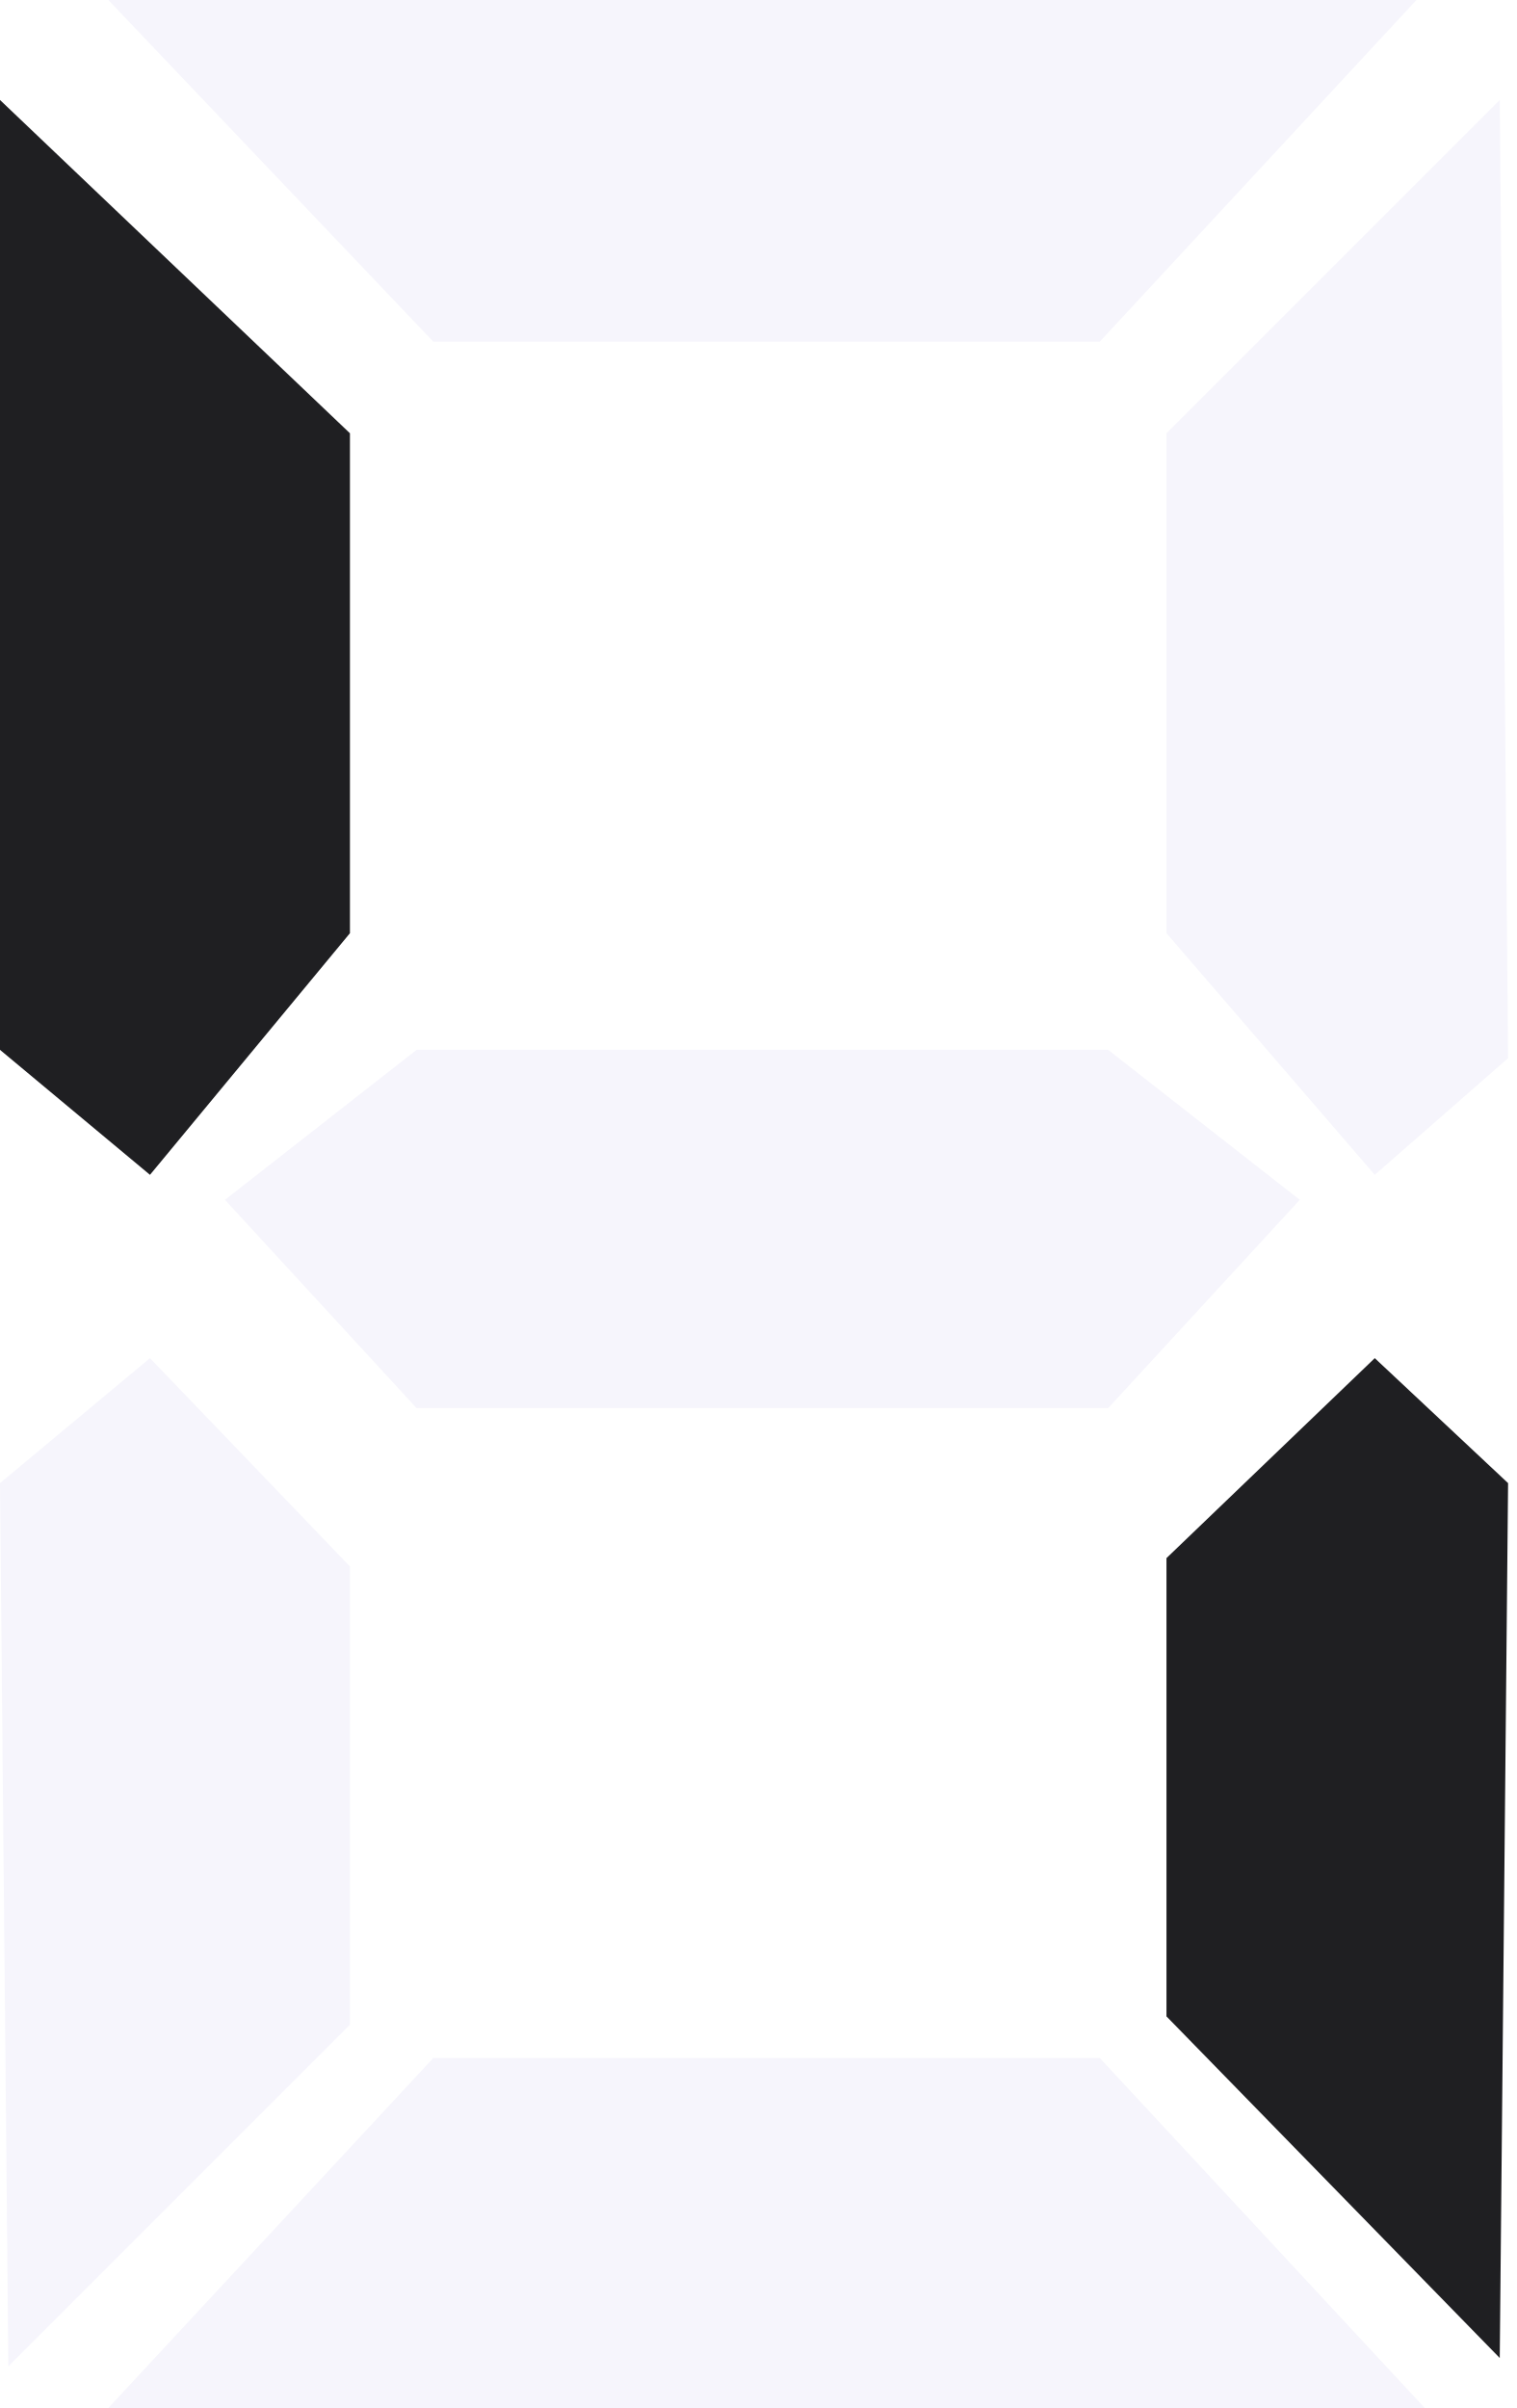
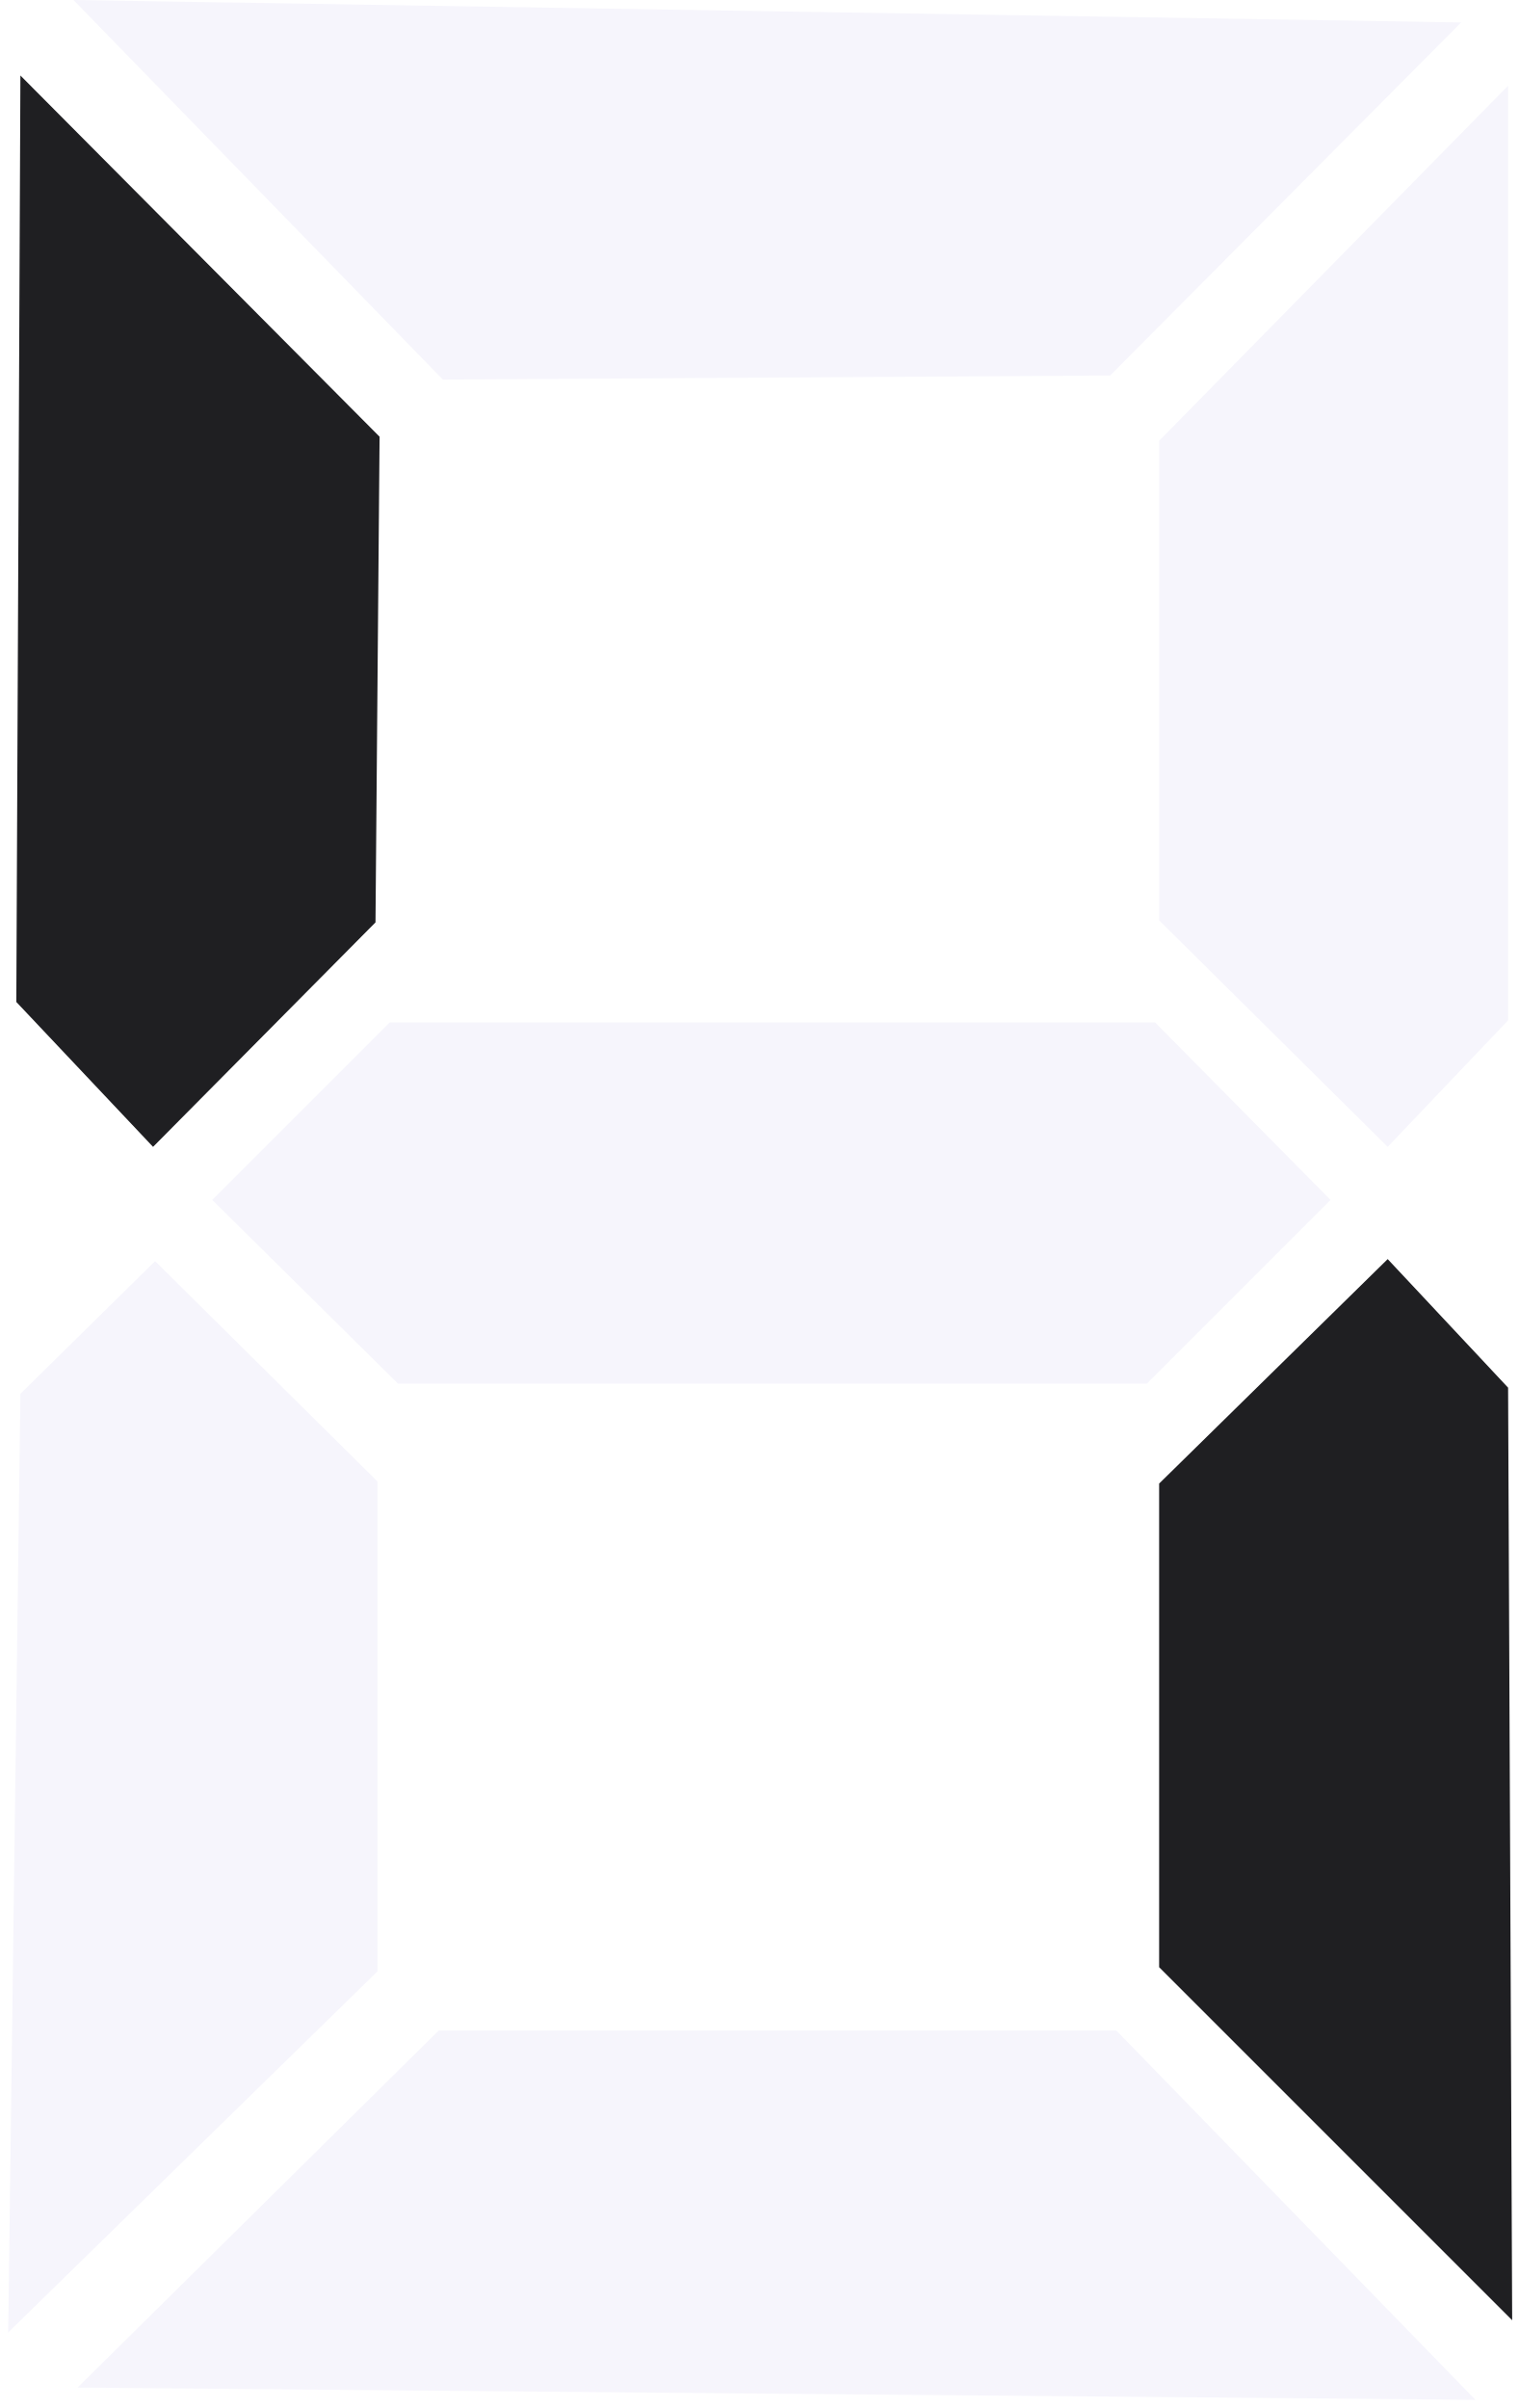
- <svg xmlns="http://www.w3.org/2000/svg" width="182" height="289" viewBox="0 0 182 289">
-   <polygon points="13,0 170,0 132,41 52,41" fill="#F6F5FC" />
-   <polygon points="180,12 140,52 140,112 165,141 181,127" fill="#F6F5FC" />
-   <polygon points="165,163 140,187 140,242 180,283 181,178" fill="#1F1F22" />
-   <polygon points="52,247 132,247 171,289 13,289" fill="#F6F5FC" />
-   <polygon points="18,163 42,188 42,243 1,284 0,178" fill="#F6F5FC" />
-   <polygon points="0,12 42,52 42,112 18,141 0,126" fill="#1F1F22" />
-   <polygon points="27,144 50,126 133,126 156,144 133,169 50,169" fill="#F6F5FC" />
+ <svg xmlns="http://www.w3.org/2000/svg" width="186" height="295" viewBox="-3 -3 186 295">
+   <polygon points="6,-3 176,-0.25 133,43 51.25,43.5" fill="#F6F5FC" />
+   <polygon points="181.75,7.5 139,51 139,109.75 167,137.5 181.75,122" fill="#F6F5FC" />
+   <polygon points="167,151.25 139,178.75 139,238 182.25,281.25 181.75,167" fill="#1F1F22" />
+   <polygon points="50.75,245.75 133.75,245.75 177.75,291 6.5,289.5" fill="#F6F5FC" />
+   <polygon points="16,151.5 43.25,178.5 43.25,238.5 -2,282.75 -0.5,167.75" fill="#F6F5FC" />
+   <polygon points="-0.5,6.25 43.5,50.5 43,110 15.75,137.5 -1,119.75" fill="#1F1F22" />
+   <polygon points="23,144 44.75,122.25 138.5,122.25 160,144 137.5,166.5 45.75,166.5" fill="#F6F5FC" />
</svg>
